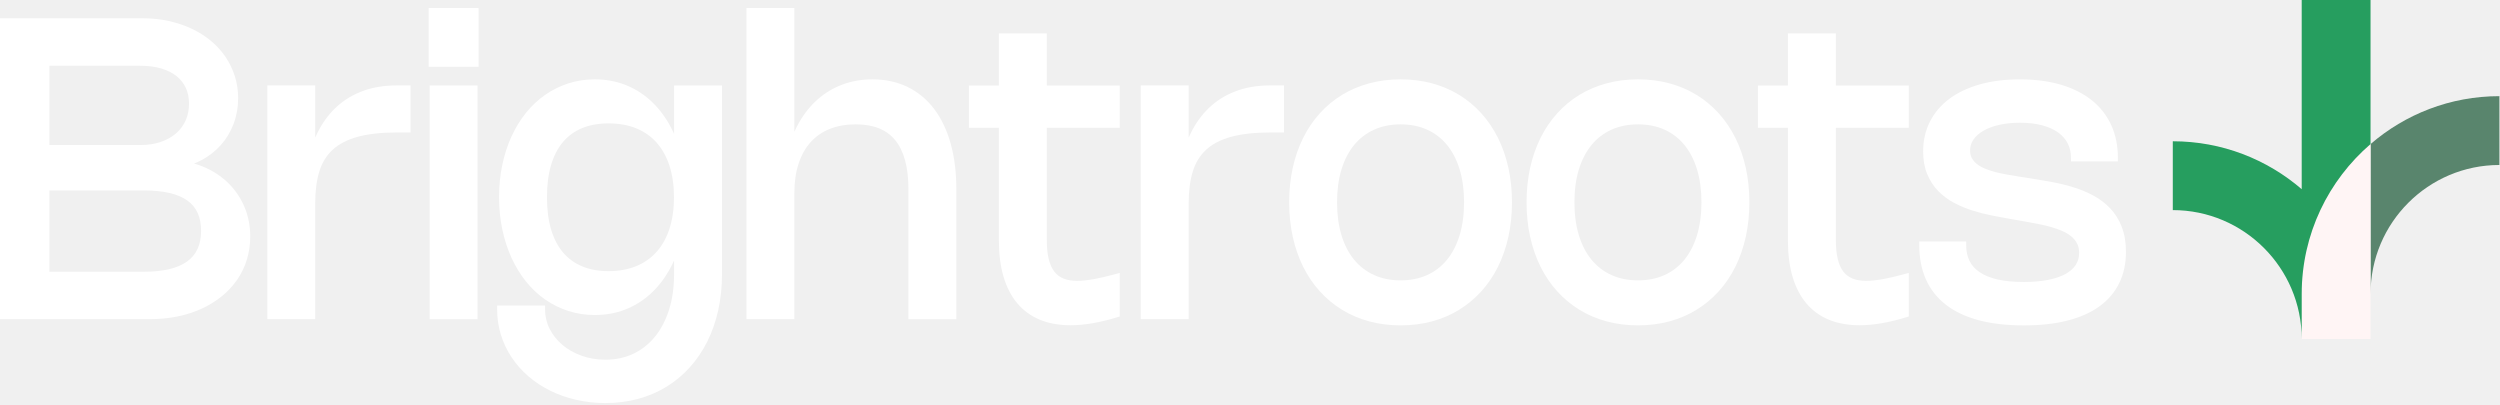
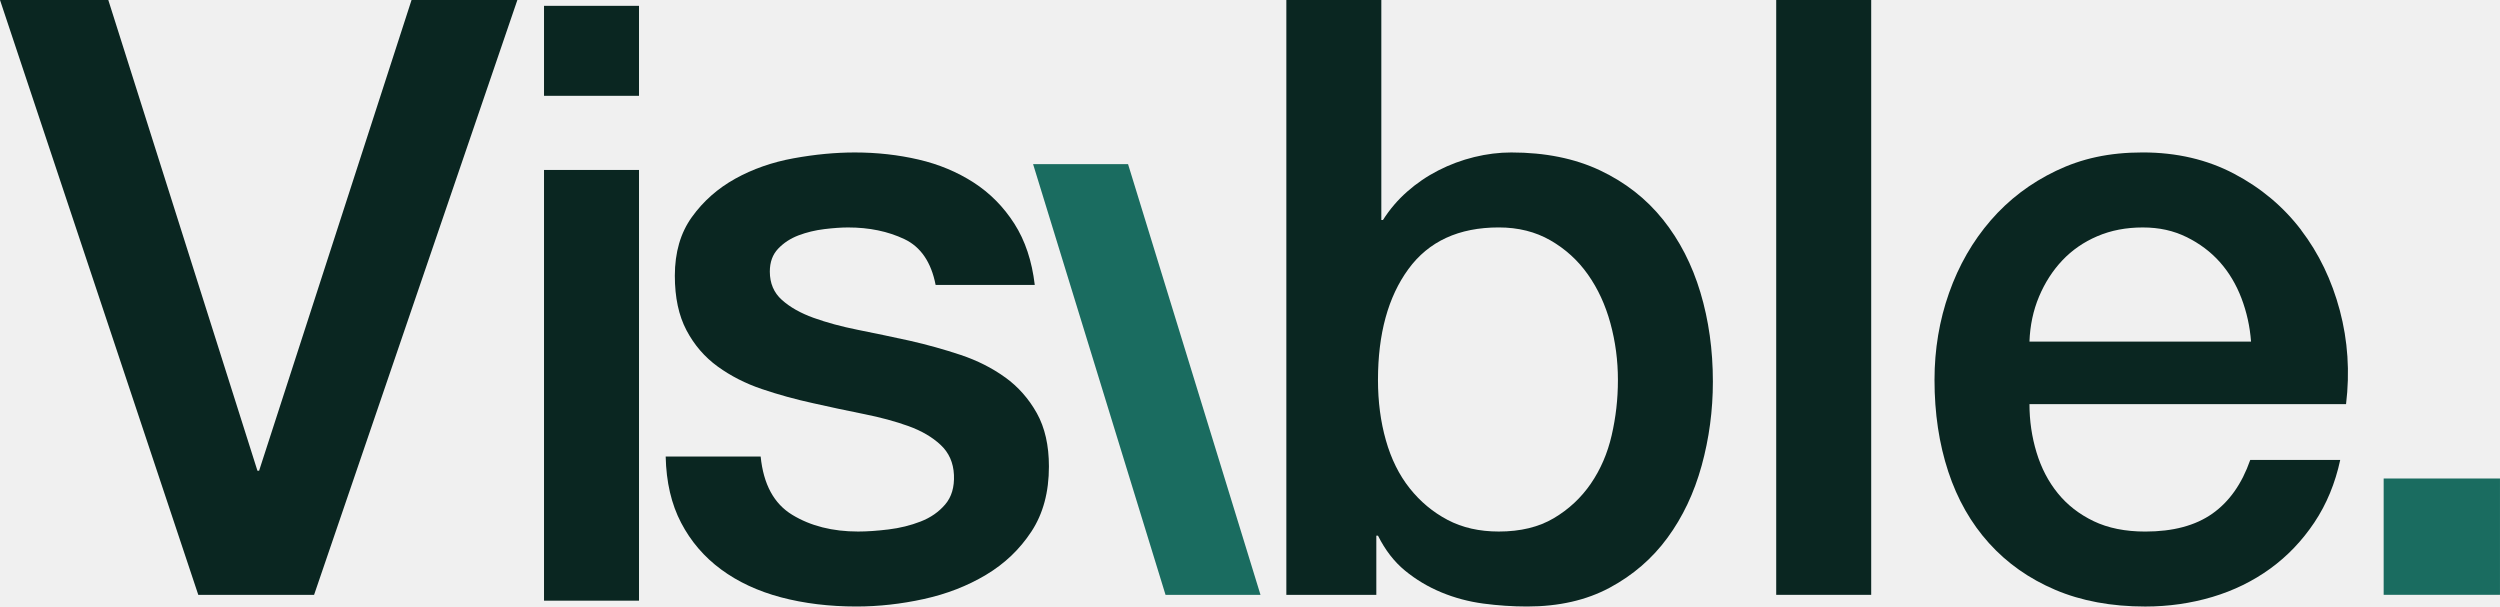
- <svg xmlns="http://www.w3.org/2000/svg" width="847" height="137" viewBox="0 0 847 137" fill="none">
-   <g clip-path="url(#clip0_2830_5842)">
-     <path d="M77.792 62.475C75.597 60.218 72.949 58.364 69.922 56.951C68.597 56.333 67.21 55.816 65.76 55.4C66.617 55.072 67.462 54.681 68.269 54.252C70.779 52.916 72.986 51.188 74.828 49.132C76.669 47.063 78.12 44.654 79.141 41.956C80.163 39.257 80.68 36.331 80.68 33.253C80.68 30.655 80.302 28.145 79.557 25.799C78.813 23.453 77.741 21.259 76.392 19.254C75.03 17.248 73.352 15.42 71.41 13.805C69.48 12.204 67.286 10.829 64.889 9.706C62.518 8.596 59.908 7.726 57.12 7.108C54.346 6.503 51.395 6.188 48.342 6.188H0V108.131H50.751C54.03 108.131 57.171 107.829 60.109 107.223C63.061 106.618 65.823 105.722 68.32 104.575C70.83 103.427 73.125 102.015 75.143 100.375C77.161 98.735 78.914 96.844 80.352 94.775C81.79 92.694 82.9 90.399 83.644 87.952C84.388 85.505 84.779 82.869 84.779 80.145C84.779 76.664 84.161 73.372 82.937 70.383C81.714 67.394 79.986 64.733 77.779 62.475H77.792ZM16.736 22.281H47.56C50.196 22.281 52.593 22.596 54.648 23.201C56.666 23.807 58.394 24.664 59.794 25.774C61.156 26.859 62.216 28.208 62.947 29.76C63.679 31.323 64.044 33.127 64.044 35.132C64.044 37.138 63.653 39.13 62.884 40.833C62.115 42.536 61.017 44.011 59.618 45.209C58.205 46.433 56.465 47.391 54.459 48.085C52.441 48.779 50.146 49.132 47.661 49.132H16.736V22.281ZM48.721 92.064H16.736V64.519H48.746C55.392 64.519 60.374 65.679 63.54 67.987C66.63 70.219 68.131 73.574 68.131 78.241C68.131 87.548 61.774 92.064 48.708 92.064H48.721Z" fill="white" />
-     <path d="M123.327 30.691C120.01 31.851 117.046 33.553 114.536 35.761C112.026 37.955 109.895 40.654 108.18 43.782C107.688 44.69 107.221 45.636 106.792 46.62V28.938H90.561V108.116H106.792V68.855C106.792 64.731 107.259 61.111 108.192 58.084C109.088 55.145 110.601 52.686 112.67 50.769C114.751 48.827 117.576 47.351 121.069 46.38C124.639 45.384 129.154 44.879 134.476 44.879H139.092V28.938H134.451C130.377 28.938 126.644 29.518 123.339 30.678L123.327 30.691Z" fill="white" />
-     <path d="M162.139 2.719H145.227V22.621H162.139V2.719Z" fill="white" />
-     <path d="M161.796 28.961H145.564V108.14H161.796V28.961Z" fill="white" />
-     <path d="M228.371 45.322C227.842 44.149 227.261 43.026 226.643 41.942C224.84 38.801 222.658 36.09 220.161 33.857C217.651 31.625 214.801 29.884 211.685 28.686C208.558 27.488 205.152 26.883 201.533 26.883C198.417 26.883 195.403 27.337 192.578 28.245C189.766 29.153 187.117 30.452 184.708 32.13C182.312 33.807 180.117 35.85 178.2 38.234C176.296 40.605 174.644 43.291 173.294 46.23C171.957 49.169 170.898 52.397 170.179 55.84C169.447 59.283 169.082 62.966 169.082 66.788C169.082 70.609 169.447 74.292 170.179 77.735C170.91 81.178 171.957 84.419 173.294 87.345C174.644 90.284 176.283 92.983 178.2 95.367C180.117 97.75 182.312 99.819 184.708 101.484C187.117 103.161 189.766 104.46 192.578 105.368C195.403 106.276 198.405 106.73 201.533 106.73C205.152 106.73 208.558 106.125 211.685 104.927C214.801 103.729 217.664 101.988 220.161 99.756C222.658 97.536 224.84 94.812 226.643 91.671C227.261 90.599 227.842 89.464 228.371 88.291V92.958C228.371 97.347 227.804 101.383 226.669 104.952C225.546 108.483 223.944 111.561 221.914 114.058C219.896 116.542 217.437 118.485 214.611 119.834C211.786 121.184 208.583 121.865 205.089 121.865C202.226 121.865 199.515 121.411 197.018 120.515C194.533 119.62 192.338 118.384 190.522 116.833C188.706 115.294 187.256 113.465 186.209 111.384C185.175 109.341 184.658 107.109 184.658 104.775V103.514H168.426V104.775C168.426 107.764 168.855 110.665 169.7 113.402C170.545 116.139 171.768 118.724 173.345 121.083C174.908 123.441 176.825 125.598 179.02 127.49C181.214 129.382 183.699 131.021 186.411 132.358C189.11 133.695 192.074 134.742 195.201 135.461C198.329 136.18 201.646 136.558 205.064 136.558C208.974 136.558 212.707 136.079 216.175 135.145C219.656 134.199 222.898 132.812 225.811 131.021C228.724 129.23 231.386 127.023 233.706 124.45C236.014 121.89 238.007 118.951 239.621 115.735C241.223 112.532 242.472 108.975 243.329 105.154C244.174 101.345 244.616 97.246 244.616 92.958V28.964H228.384V45.309L228.371 45.322ZM226.833 77.445C225.836 80.522 224.373 83.158 222.494 85.277C220.627 87.383 218.319 89.023 215.608 90.145C212.871 91.28 209.718 91.861 206.224 91.861C202.731 91.861 199.817 91.318 197.232 90.234C194.672 89.174 192.502 87.585 190.749 85.529C188.984 83.448 187.634 80.825 186.713 77.748C185.78 74.607 185.313 70.937 185.313 66.813C185.313 62.689 185.78 59.006 186.713 55.878C187.634 52.788 188.984 50.177 190.749 48.096C192.49 46.041 194.672 44.464 197.219 43.405C199.805 42.333 202.832 41.803 206.212 41.803C209.592 41.803 212.871 42.37 215.595 43.493C218.307 44.603 220.615 46.242 222.481 48.336C224.348 50.455 225.811 53.091 226.82 56.168C227.829 59.283 228.346 62.865 228.346 66.813C228.346 70.76 227.829 74.342 226.82 77.457L226.833 77.445Z" fill="white" />
-     <path d="M316.527 36.961C314.08 33.719 311.053 31.21 307.522 29.482C304.003 27.754 299.98 26.884 295.565 26.884C291.958 26.884 288.553 27.476 285.438 28.637C282.335 29.797 279.497 31.487 277.025 33.669C274.566 35.838 272.422 38.512 270.669 41.602C270.114 42.573 269.61 43.595 269.13 44.654V2.719H252.898V108.131H269.13V65.401C269.13 61.681 269.61 58.326 270.568 55.425C271.514 52.562 272.876 50.115 274.642 48.16C276.382 46.218 278.552 44.717 281.087 43.696C283.647 42.661 286.598 42.132 289.877 42.132C295.944 42.132 300.333 43.885 303.284 47.479C306.26 51.099 307.774 56.661 307.774 64.026V108.144H324.006V64.026C324.006 58.376 323.362 53.218 322.101 48.69C320.827 44.124 318.948 40.177 316.527 36.973V36.961Z" fill="white" />
-     <path d="M354.654 11.312H338.422V28.97H328.27V43.309H338.422V81.499C338.422 86.09 338.952 90.214 339.986 93.72C341.033 97.289 342.61 100.329 344.653 102.763C346.721 105.21 349.307 107.089 352.333 108.338C355.323 109.561 358.804 110.192 362.675 110.192C367.367 110.192 372.677 109.284 378.478 107.493L379.374 107.215V92.472L377.785 92.9C374.947 93.67 372.45 94.25 370.356 94.616C368.288 94.969 366.484 95.158 364.983 95.158C361.364 95.158 358.829 94.136 357.202 92.018C355.524 89.836 354.667 86.304 354.667 81.537V43.309H379.374V28.97H354.667V11.312H354.654Z" fill="white" />
-     <path d="M419.259 30.691C415.942 31.851 412.978 33.553 410.468 35.761C407.958 37.955 405.827 40.654 404.111 43.782C403.619 44.69 403.153 45.636 402.724 46.62V28.938H386.492V108.116H402.724V68.855C402.724 64.731 403.191 61.111 404.124 58.084C405.019 55.145 406.533 52.686 408.601 50.769C410.682 48.827 413.507 47.351 417.001 46.38C420.57 45.384 425.085 44.879 430.408 44.879H435.024V28.938H430.382C426.309 28.938 422.575 29.518 419.271 30.678L419.259 30.691Z" fill="white" />
-     <path d="M507.528 46.734C505.989 43.657 504.097 40.857 501.89 38.41C499.67 35.951 497.135 33.845 494.348 32.142C491.561 30.439 488.471 29.128 485.154 28.232C481.849 27.337 478.267 26.883 474.522 26.883C470.776 26.883 467.219 27.337 463.902 28.232C460.573 29.128 457.47 30.439 454.683 32.142C451.895 33.845 449.36 35.951 447.141 38.41C444.933 40.857 443.029 43.657 441.503 46.734C439.977 49.799 438.791 53.204 437.984 56.862C437.177 60.494 436.773 64.429 436.773 68.541C436.773 72.652 437.177 76.575 437.984 80.219C438.791 83.877 439.977 87.282 441.503 90.36C443.042 93.45 444.934 96.25 447.153 98.696C449.373 101.143 451.908 103.249 454.683 104.952C457.47 106.667 460.573 107.991 463.902 108.887C467.219 109.782 470.801 110.236 474.522 110.236C478.242 110.236 481.849 109.782 485.154 108.887C488.471 107.991 491.573 106.667 494.348 104.952C497.135 103.237 499.67 101.13 501.877 98.696C504.097 96.25 505.989 93.45 507.528 90.36C509.054 87.282 510.239 83.864 511.046 80.219C511.854 76.575 512.257 72.652 512.257 68.541C512.257 64.429 511.854 60.507 511.046 56.862C510.239 53.204 509.054 49.799 507.528 46.734ZM494.512 79.728C493.515 82.969 492.078 85.769 490.224 88.026C488.395 90.259 486.137 91.999 483.514 93.185C480.878 94.383 477.864 94.988 474.534 94.988C471.205 94.988 468.19 94.383 465.542 93.185C462.918 91.999 460.648 90.259 458.807 88.026C456.94 85.769 455.502 82.982 454.506 79.728C453.497 76.448 452.993 72.677 452.993 68.541C452.993 64.404 453.497 60.645 454.506 57.366C455.502 54.138 456.953 51.35 458.807 49.093C460.648 46.86 462.918 45.12 465.542 43.934C468.19 42.736 471.217 42.131 474.534 42.131C477.851 42.131 480.878 42.736 483.514 43.934C486.137 45.12 488.395 46.848 490.224 49.08C492.078 51.325 493.515 54.112 494.512 57.354C495.521 60.633 496.025 64.404 496.025 68.541C496.025 72.677 495.508 76.448 494.512 79.728Z" fill="white" />
-     <path d="M587.953 46.734C586.415 43.657 584.523 40.857 582.316 38.41C580.096 35.951 577.561 33.845 574.774 32.142C571.986 30.439 568.896 29.128 565.579 28.232C562.275 27.337 558.693 26.883 554.947 26.883C551.202 26.883 547.645 27.337 544.328 28.232C540.998 29.128 537.896 30.439 535.108 32.142C532.321 33.845 529.786 35.951 527.566 38.41C525.359 40.857 523.455 43.657 521.929 46.734C520.403 49.799 519.217 53.204 518.41 56.862C517.603 60.494 517.199 64.429 517.199 68.541C517.199 72.652 517.603 76.575 518.41 80.219C519.217 83.877 520.403 87.282 521.929 90.36C523.467 93.45 525.359 96.25 527.579 98.696C529.799 101.143 532.334 103.249 535.108 104.952C537.896 106.667 540.998 107.991 544.328 108.887C547.645 109.782 551.227 110.236 554.947 110.236C558.668 110.236 562.275 109.782 565.579 108.887C568.896 107.991 571.999 106.667 574.774 104.952C577.561 103.237 580.096 101.13 582.303 98.696C584.523 96.25 586.415 93.45 587.953 90.36C589.479 87.282 590.665 83.864 591.472 80.219C592.279 76.575 592.683 72.652 592.683 68.541C592.683 64.429 592.279 60.507 591.472 56.862C590.665 53.204 589.479 49.799 587.953 46.734ZM574.938 79.728C573.941 82.969 572.503 85.769 570.649 88.026C568.821 90.259 566.563 91.999 563.94 93.185C561.304 94.383 558.29 94.988 554.96 94.988C551.63 94.988 548.616 94.383 545.968 93.185C543.344 91.999 541.074 90.259 539.233 88.026C537.366 85.769 535.928 82.982 534.932 79.728C533.923 76.448 533.418 72.677 533.418 68.541C533.418 64.404 533.923 60.645 534.932 57.366C535.928 54.138 537.379 51.35 539.233 49.093C541.074 46.86 543.344 45.12 545.968 43.934C548.616 42.736 551.643 42.131 554.96 42.131C558.277 42.131 561.304 42.736 563.94 43.934C566.563 45.12 568.821 46.848 570.649 49.08C572.503 51.325 573.941 54.112 574.938 57.354C575.947 60.633 576.451 64.404 576.451 68.541C576.451 72.677 575.934 76.448 574.938 79.728Z" fill="white" />
-     <path d="M621.978 11.312H605.747V28.97H595.594V43.309H605.747V81.499C605.747 86.09 606.276 90.214 607.31 93.72C608.357 97.289 609.934 100.329 611.977 102.763C614.045 105.21 616.631 107.089 619.658 108.338C622.647 109.561 626.128 110.192 630 110.192C634.691 110.192 640.001 109.284 645.803 107.493L646.698 107.215V92.472L645.109 92.9C642.271 93.67 639.774 94.25 637.68 94.616C635.612 94.969 633.809 95.158 632.308 95.158C628.688 95.158 626.153 94.136 624.526 92.018C622.849 89.836 621.991 86.304 621.991 81.537V43.309H646.698V28.97H621.991V11.312H621.978Z" fill="white" />
-     <path d="M718.847 76.809C717.889 74.413 716.577 72.32 714.938 70.592C713.311 68.876 711.419 67.439 709.3 66.291C707.232 65.181 705.012 64.248 702.716 63.529C700.446 62.81 698.113 62.23 695.78 61.788C693.497 61.36 691.29 60.981 689.196 60.653L684.227 59.859L680.027 59.153C678.653 58.913 677.303 58.623 676.017 58.295C674.755 57.967 673.57 57.563 672.473 57.109C671.438 56.681 670.518 56.163 669.761 55.558C669.042 54.99 668.475 54.322 668.058 53.565C667.667 52.846 667.466 51.976 667.466 50.992C667.466 49.643 667.831 48.445 668.575 47.335C669.345 46.187 670.455 45.178 671.892 44.346C673.381 43.476 675.184 42.794 677.278 42.315C679.397 41.823 681.793 41.584 684.391 41.584C687.241 41.584 689.802 41.886 691.984 42.479C694.128 43.059 695.944 43.892 697.369 44.939C698.769 45.96 699.841 47.196 700.56 48.621C701.279 50.047 701.644 51.661 701.644 53.427V54.688H717.536V53.427C717.536 49.391 716.792 45.695 715.303 42.429C713.815 39.15 711.608 36.312 708.745 34.004C705.907 31.721 702.401 29.943 698.29 28.719C694.228 27.509 689.549 26.891 684.366 26.891C679.182 26.891 674.831 27.458 670.846 28.568C666.822 29.691 663.341 31.33 660.516 33.424C657.653 35.543 655.421 38.153 653.882 41.168C652.344 44.182 651.562 47.587 651.562 51.295C651.562 54.234 652.028 56.844 652.962 59.052C653.882 61.246 655.144 63.176 656.707 64.765C658.246 66.329 660.05 67.666 662.068 68.738C664.035 69.772 666.116 70.655 668.273 71.323C670.392 71.992 672.561 72.559 674.717 72.988C676.824 73.417 678.867 73.795 680.771 74.123L685.753 74.993C687.342 75.271 688.944 75.561 690.533 75.876C692.097 76.179 693.611 76.545 695.01 76.948C696.398 77.352 697.722 77.818 698.92 78.361C700.068 78.878 701.064 79.496 701.884 80.202C702.666 80.883 703.297 81.678 703.751 82.573C704.192 83.443 704.407 84.49 704.407 85.676C704.407 87.227 704.028 88.564 703.259 89.749C702.477 90.96 701.304 91.995 699.79 92.827C698.201 93.697 696.196 94.378 693.85 94.832C691.454 95.299 688.679 95.538 685.602 95.538C682.196 95.538 679.207 95.248 676.71 94.668C674.276 94.101 672.246 93.268 670.669 92.196C669.143 91.162 667.995 89.876 667.264 88.375C666.52 86.849 666.141 85.07 666.141 83.078V81.817H650.25V83.078C650.25 87.404 651.007 91.313 652.508 94.668C654.021 98.061 656.304 100.949 659.306 103.27C662.269 105.565 666.003 107.318 670.417 108.504C674.768 109.664 679.889 110.244 685.64 110.244C691.391 110.244 696.095 109.702 700.333 108.642C704.621 107.57 708.278 105.956 711.204 103.85C714.168 101.718 716.451 99.07 717.977 95.955C719.503 92.865 720.273 89.283 720.273 85.335C720.273 82.081 719.781 79.218 718.822 76.822L718.847 76.809Z" fill="white" />
-     <g clip-path="url(#clip1_2830_5842)">
-       <path d="M846.795 32.578V55.898C822.719 55.898 803.145 75.485 803.145 99.549V48.81C814.874 38.695 830.134 32.578 846.795 32.578Z" fill="#59856D" />
-       <path d="M803.13 48.812V114.862H779.811V99.551C779.811 79.296 788.853 61.097 803.13 48.812Z" fill="#FFF5F5" />
-       <path d="M803.138 0V48.809C788.874 61.093 779.818 79.293 779.818 99.548V114.859C779.818 90.782 760.219 71.183 736.143 71.183V47.863C752.816 47.863 768.064 53.98 779.818 64.095V0H803.138Z" fill="#269E5F" />
-     </g>
-   </g>
+ <svg xmlns="http://www.w3.org/2000/svg" id="Layer_1" data-name="Layer 1" viewBox="0 0 1029.1 249.66">
  <defs>
-     <clipPath id="clip0_2830_5842">
-       <rect width="846.791" height="136.577" fill="white" />
-     </clipPath>
-     <clipPath id="clip1_2830_5842">
-       <rect width="110.658" height="114.862" fill="white" transform="translate(736.143)" />
-     </clipPath>
+     <style>
+       .cls-1 {
+         fill: #1a6c60;
+       }
+ 
+       .cls-2 {
+         fill: #0a2621;
+       }
+     </style>
  </defs>
+   <polygon class="cls-2" points="106.66 193.76 105.97 193.76 44.58 0 0 0 81.62 244.86 129.29 244.86 212.97 0 169.41 0 106.66 193.76" />
+   <polygon class="cls-1" points="425.26 67.56 479.78 244.86 518.87 244.86 464.35 67.56 425.26 67.56" />
+   <path class="cls-2" d="M413.77,155.35c-5.38-3.88-11.49-6.97-18.35-9.26-6.86-2.28-13.84-4.23-20.92-5.83-7.32-1.6-14.4-3.09-21.26-4.46-6.86-1.37-12.98-3.03-18.35-4.97-5.38-1.94-9.72-4.4-13.03-7.37-3.32-2.97-4.97-6.86-4.97-11.66,0-3.89,1.14-7.03,3.43-9.43,2.28-2.4,5.08-4.23,8.4-5.49,3.31-1.25,6.86-2.11,10.63-2.57,3.77-.46,7.03-.68,9.78-.68,8.69,0,16.4,1.6,23.15,4.8,6.74,3.2,11.03,9.49,12.86,18.86h40.81c-1.15-9.83-3.94-18.23-8.4-25.21-4.46-6.97-10.06-12.63-16.8-16.97-6.75-4.34-14.29-7.49-22.64-9.43-8.35-1.94-17.09-2.92-26.24-2.92-8,0-16.41.8-25.21,2.4-8.8,1.6-16.8,4.41-24.01,8.4-7.2,4-13.15,9.26-17.83,15.77-4.69,6.51-7.03,14.58-7.03,24.18,0,8.92,1.6,16.41,4.8,22.46,3.2,6.06,7.49,11.03,12.86,14.92,5.37,3.89,11.43,6.98,18.18,9.26,6.74,2.29,13.77,4.23,21.09,5.83,7.08,1.6,14.06,3.09,20.92,4.46,6.86,1.37,12.98,3.03,18.35,4.97,5.37,1.94,9.78,4.52,13.2,7.72,3.43,3.2,5.26,7.32,5.49,12.35.23,5.03-.97,9.09-3.6,12.17-2.63,3.09-6,5.44-10.12,7.03-4.12,1.6-8.52,2.69-13.2,3.26-4.69.57-8.86.86-12.52.86-10.52,0-19.55-2.28-27.09-6.86-7.55-4.57-11.89-12.57-13.03-24.01h-39.1c.23,10.52,2.34,19.61,6.35,27.26,4,7.66,9.48,14.06,16.46,19.21,6.97,5.14,15.2,8.97,24.69,11.49,9.49,2.51,19.83,3.77,31.04,3.77,9.14,0,18.4-1.03,27.78-3.09,9.37-2.06,17.89-5.37,25.55-9.95,7.66-4.57,13.89-10.51,18.69-17.83,4.8-7.31,7.2-16.23,7.2-26.75,0-8.69-1.66-16-4.97-21.95-3.32-5.94-7.66-10.86-13.03-14.75Z" />
+   <rect class="cls-2" x="223.94" y="2.4" width="39.1" height="37.04" />
+   <rect class="cls-2" x="223.94" y="69.96" width="39.1" height="177.3" />
+   <path class="cls-2" d="M684.52,90.36c-6.86-8.57-15.49-15.31-25.89-20.23-10.41-4.91-22.58-7.37-36.52-7.37-5.03,0-10.12.63-15.26,1.89-5.14,1.26-10.06,3.09-14.75,5.49-4.69,2.4-8.98,5.32-12.86,8.75-3.89,3.43-7.2,7.32-9.95,11.66h-.68V0h-39.1v244.86h37.04v-24.35h.69c2.97,5.95,6.69,10.75,11.14,14.4,4.46,3.66,9.43,6.64,14.92,8.92,5.49,2.28,11.26,3.82,17.32,4.63,6.05.8,12.06,1.2,18,1.2,13.03,0,24.35-2.57,33.95-7.71,9.6-5.15,17.55-12,23.83-20.58,6.29-8.57,10.97-18.46,14.06-29.67,3.09-11.2,4.63-22.75,4.63-34.64,0-13.03-1.71-25.26-5.14-36.7-3.43-11.43-8.57-21.43-15.43-30.01ZM663.43,179.19c-1.71,7.43-4.58,14.06-8.57,19.89-4,5.83-9.09,10.58-15.26,14.23-6.17,3.66-13.72,5.49-22.64,5.49-8,0-15.04-1.6-21.09-4.8-6.06-3.2-11.26-7.55-15.61-13.03-4.35-5.49-7.6-12.06-9.77-19.72-2.18-7.66-3.26-15.95-3.26-24.87,0-18.97,4.17-34.18,12.52-45.61,8.34-11.43,20.75-17.15,37.21-17.15,8,0,15.09,1.77,21.26,5.32,6.17,3.55,11.32,8.23,15.43,14.06,4.12,5.83,7.2,12.52,9.26,20.06,2.06,7.55,3.09,15.32,3.09,23.32s-.86,15.38-2.57,22.81Z" />
+   <rect class="cls-2" x="731.16" width="39.1" height="244.86" />
+   <path class="cls-2" d="M947.22,94.65c-7.32-9.6-16.52-17.32-27.61-23.15-11.09-5.83-23.61-8.75-37.55-8.75s-25.15,2.52-35.67,7.55c-10.52,5.03-19.49,11.83-26.92,20.41-7.43,8.58-13.15,18.52-17.15,29.84-4,11.32-6,23.27-6,35.84,0,13.72,1.89,26.3,5.66,37.73,3.77,11.44,9.37,21.26,16.8,29.49,7.43,8.23,16.52,14.63,27.26,19.2,10.75,4.57,23.09,6.86,37.04,6.86,9.6,0,18.8-1.32,27.61-3.94,8.8-2.63,16.74-6.52,23.83-11.66,7.08-5.14,13.14-11.49,18.18-19.03,5.03-7.55,8.57-16.12,10.63-25.72h-37.04c-3.43,9.84-8.63,17.21-15.6,22.12-6.98,4.92-16.18,7.37-27.61,7.37-8.23,0-15.32-1.43-21.26-4.28-5.95-2.86-10.86-6.69-14.75-11.49-3.89-4.8-6.81-10.4-8.75-16.8-1.94-6.4-2.91-13.03-2.91-19.89h130.32c1.6-13.26.74-26.12-2.57-38.58-3.32-12.46-8.63-23.49-15.95-33.09ZM835.41,140.61c.23-6.63,1.54-12.8,3.94-18.52,2.4-5.71,5.6-10.69,9.6-14.92,4-4.23,8.8-7.55,14.4-9.94,5.6-2.4,11.83-3.6,18.69-3.6s12.63,1.32,18,3.94c5.37,2.63,9.94,6.06,13.72,10.29,3.77,4.23,6.74,9.21,8.92,14.92,2.17,5.72,3.48,11.66,3.94,17.83h-91.22Z" />
+   <rect class="cls-1" x="981.21" y="196.97" width="47.88" height="47.88" />
</svg>
